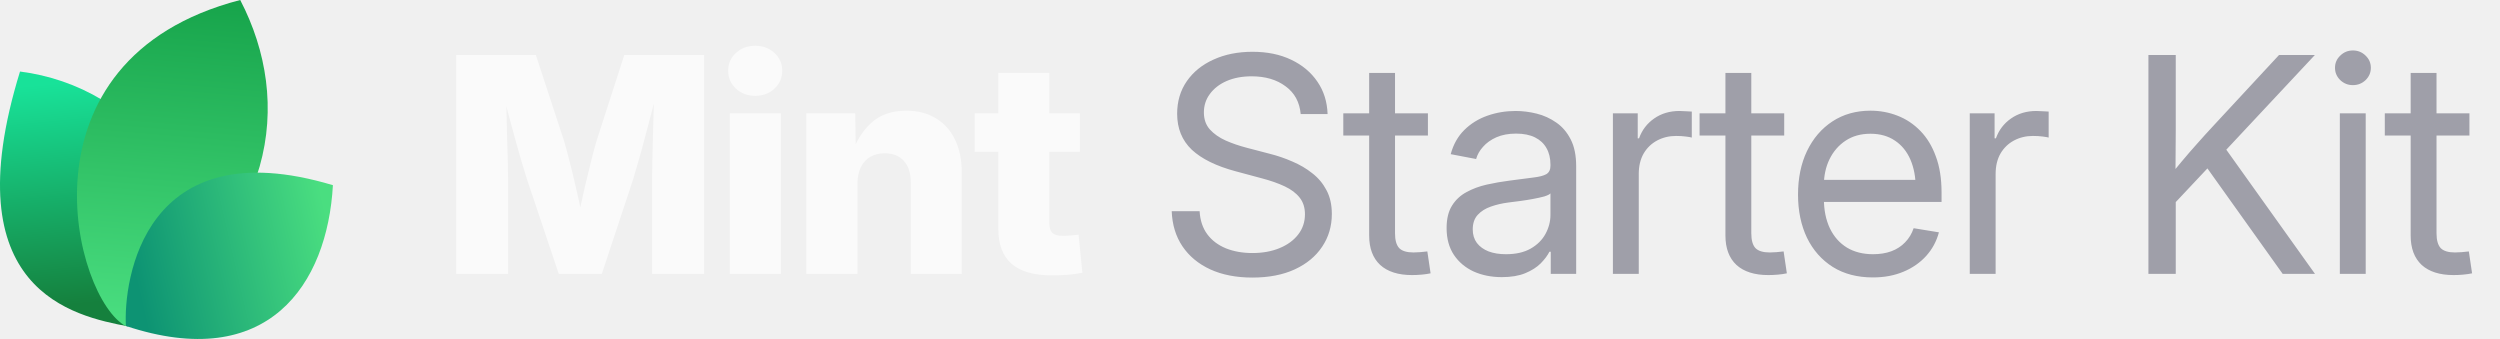
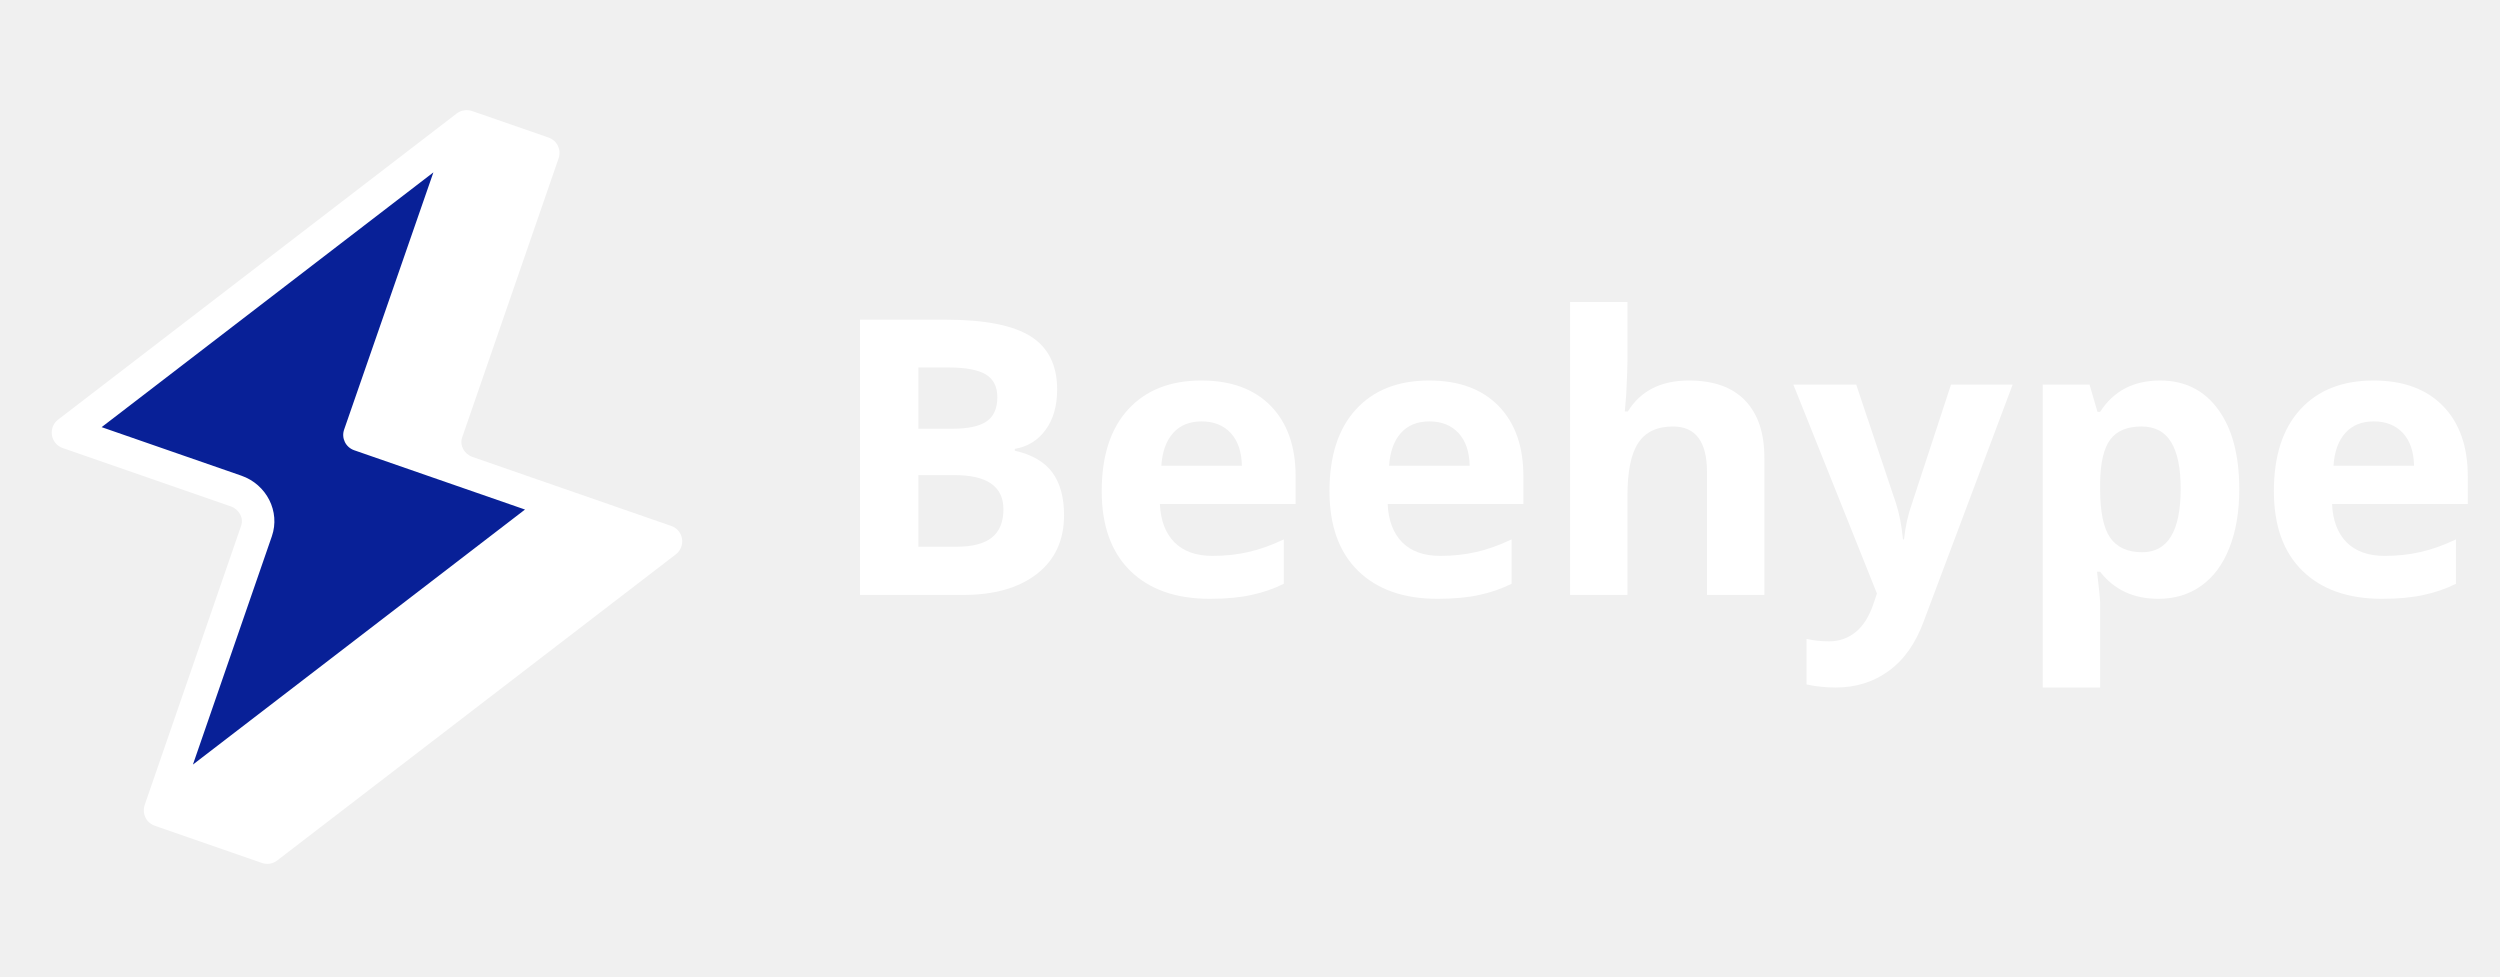
- <svg xmlns="http://www.w3.org/2000/svg" width="177" height="24" viewBox="0 0 177 24" fill="none">
-   <path d="M9.061 23.108C5.268 22.377 -3.391 20.627 1.417 5.064C9.634 6.099 16.973 14.064 9.061 23.108Z" fill="url(#paint0_linear_17557_2145)" />
-   <path d="M8.919 23.094C5.276 21.222 0.784 4.209 17.007 0C20.757 7.193 19.621 16.545 8.919 23.094Z" fill="url(#paint1_linear_17557_2145)" />
-   <path d="M8.914 23.079C8.735 19.882 10.159 9.085 23.57 13.111C23.181 20.123 18.984 26.418 8.914 23.079Z" fill="url(#paint2_linear_17557_2145)" />
-   <path d="M32.301 19.392V3.894H37.938L39.925 9.948C40.036 10.315 40.164 10.787 40.31 11.362C40.462 11.938 40.611 12.552 40.757 13.204C40.91 13.855 41.048 14.483 41.173 15.086C41.305 15.682 41.412 16.192 41.495 16.615H40.695C40.771 16.192 40.871 15.682 40.996 15.086C41.128 14.49 41.267 13.866 41.412 13.214C41.565 12.562 41.714 11.948 41.86 11.373C42.005 10.79 42.133 10.315 42.244 9.948L44.2 3.894H49.848V19.392H46.166V12.704C46.166 12.357 46.173 11.917 46.187 11.383C46.2 10.849 46.214 10.27 46.228 9.646C46.249 9.022 46.266 8.391 46.28 7.753C46.301 7.115 46.311 6.519 46.311 5.964H46.623C46.485 6.561 46.332 7.181 46.166 7.826C45.999 8.471 45.833 9.102 45.666 9.719C45.507 10.336 45.351 10.901 45.198 11.414C45.053 11.928 44.928 12.357 44.824 12.704L42.608 19.392H39.561L37.314 12.704C37.203 12.357 37.072 11.928 36.919 11.414C36.773 10.901 36.614 10.34 36.441 9.729C36.274 9.112 36.104 8.481 35.931 7.836C35.764 7.192 35.608 6.567 35.463 5.964H35.827C35.834 6.512 35.844 7.105 35.858 7.743C35.872 8.374 35.886 9.005 35.9 9.636C35.92 10.26 35.938 10.839 35.952 11.373C35.965 11.907 35.972 12.351 35.972 12.704V19.392H32.301ZM51.668 19.392V8.024H55.288V19.392H51.668ZM53.468 6.786C52.927 6.786 52.473 6.616 52.105 6.276C51.738 5.93 51.554 5.507 51.554 5.007C51.554 4.508 51.738 4.088 52.105 3.749C52.473 3.409 52.927 3.239 53.468 3.239C54.009 3.239 54.463 3.409 54.83 3.749C55.198 4.082 55.382 4.501 55.382 5.007C55.382 5.507 55.198 5.93 54.83 6.276C54.463 6.616 54.009 6.786 53.468 6.786ZM60.708 13.027V19.392H57.088V8.024H60.551L60.593 10.967H60.281C60.593 10.024 61.061 9.268 61.685 8.7C62.309 8.124 63.138 7.836 64.171 7.836C64.975 7.836 65.672 8.017 66.262 8.377C66.851 8.731 67.302 9.234 67.614 9.885C67.933 10.537 68.092 11.307 68.092 12.194V19.392H64.483V12.912C64.483 12.26 64.32 11.754 63.994 11.394C63.675 11.033 63.221 10.853 62.632 10.853C62.25 10.853 61.914 10.936 61.623 11.102C61.332 11.269 61.106 11.515 60.947 11.841C60.787 12.16 60.708 12.555 60.708 13.027ZM76.456 8.024V10.749H69.008V8.024H76.456ZM70.683 5.163H74.292V15.783C74.292 16.102 74.361 16.334 74.5 16.48C74.646 16.625 74.899 16.698 75.259 16.698C75.405 16.698 75.596 16.688 75.831 16.667C76.074 16.646 76.251 16.629 76.362 16.615L76.632 19.309C76.313 19.378 75.963 19.427 75.582 19.455C75.207 19.482 74.836 19.496 74.469 19.496C73.2 19.496 72.25 19.222 71.619 18.674C70.995 18.127 70.683 17.308 70.683 16.22V5.163Z" fill="#FAFAFA" />
-   <path d="M88.667 19.652C87.523 19.652 86.528 19.458 85.682 19.07C84.843 18.681 84.188 18.137 83.716 17.437C83.245 16.736 82.992 15.908 82.957 14.951H84.933C84.968 15.596 85.148 16.14 85.474 16.584C85.8 17.021 86.24 17.354 86.795 17.582C87.35 17.804 87.974 17.915 88.667 17.915C89.388 17.915 90.026 17.801 90.581 17.572C91.143 17.343 91.583 17.024 91.902 16.615C92.228 16.199 92.391 15.717 92.391 15.169C92.391 14.698 92.266 14.306 92.017 13.994C91.767 13.675 91.413 13.408 90.956 13.193C90.498 12.978 89.954 12.787 89.323 12.621L87.502 12.132C86.123 11.765 85.082 11.255 84.382 10.603C83.689 9.944 83.342 9.095 83.342 8.055C83.342 7.174 83.571 6.404 84.028 5.746C84.486 5.087 85.117 4.577 85.921 4.217C86.726 3.849 87.645 3.666 88.678 3.666C89.718 3.666 90.63 3.853 91.413 4.227C92.204 4.602 92.824 5.122 93.275 5.787C93.726 6.446 93.965 7.209 93.993 8.076H92.089C92.013 7.23 91.656 6.574 91.018 6.11C90.387 5.638 89.586 5.403 88.615 5.403C87.95 5.403 87.36 5.513 86.847 5.735C86.341 5.957 85.946 6.262 85.661 6.651C85.377 7.032 85.235 7.469 85.235 7.961C85.235 8.447 85.377 8.849 85.661 9.168C85.946 9.48 86.317 9.74 86.774 9.948C87.232 10.149 87.724 10.319 88.251 10.457L89.884 10.884C90.439 11.023 90.977 11.206 91.496 11.435C92.023 11.657 92.495 11.934 92.911 12.267C93.334 12.593 93.67 12.995 93.92 13.474C94.17 13.945 94.294 14.504 94.294 15.149C94.294 16.015 94.066 16.788 93.608 17.468C93.157 18.148 92.512 18.681 91.673 19.07C90.834 19.458 89.832 19.652 88.667 19.652ZM101.097 8.024V9.594H95.106V8.024H101.097ZM96.937 5.163H98.767V16.521C98.767 17 98.865 17.347 99.059 17.562C99.26 17.77 99.6 17.874 100.078 17.874C100.21 17.874 100.366 17.867 100.546 17.853C100.733 17.832 100.903 17.815 101.056 17.801L101.285 19.351C101.097 19.392 100.886 19.423 100.65 19.444C100.414 19.465 100.189 19.475 99.974 19.475C98.996 19.475 98.244 19.236 97.717 18.758C97.197 18.272 96.937 17.579 96.937 16.677V5.163ZM106.33 19.621C105.595 19.621 104.932 19.489 104.343 19.226C103.754 18.955 103.285 18.564 102.939 18.05C102.592 17.53 102.419 16.896 102.419 16.147C102.419 15.495 102.547 14.965 102.804 14.556C103.06 14.146 103.403 13.828 103.833 13.599C104.263 13.363 104.742 13.186 105.269 13.068C105.796 12.95 106.333 12.857 106.881 12.787C107.574 12.69 108.132 12.617 108.555 12.569C108.978 12.52 109.287 12.441 109.481 12.33C109.675 12.212 109.772 12.014 109.772 11.737V11.654C109.772 11.203 109.679 10.815 109.492 10.489C109.311 10.163 109.041 9.91 108.68 9.729C108.32 9.549 107.872 9.459 107.338 9.459C106.805 9.459 106.34 9.546 105.945 9.719C105.556 9.892 105.241 10.118 104.998 10.395C104.755 10.665 104.593 10.953 104.509 11.258L102.71 10.915C102.897 10.222 103.22 9.65 103.677 9.199C104.135 8.748 104.679 8.412 105.31 8.19C105.941 7.968 106.607 7.857 107.307 7.857C107.8 7.857 108.295 7.92 108.795 8.044C109.301 8.169 109.765 8.381 110.188 8.679C110.611 8.97 110.951 9.369 111.208 9.875C111.464 10.374 111.593 11.005 111.593 11.768V19.392H109.793V17.822H109.7C109.568 18.085 109.363 18.359 109.086 18.643C108.809 18.921 108.444 19.153 107.994 19.34C107.543 19.527 106.988 19.621 106.33 19.621ZM106.621 17.998C107.321 17.998 107.904 17.867 108.368 17.603C108.84 17.333 109.19 16.986 109.419 16.563C109.654 16.133 109.772 15.682 109.772 15.211V13.692C109.703 13.769 109.554 13.841 109.325 13.911C109.096 13.973 108.829 14.032 108.524 14.088C108.226 14.143 107.921 14.192 107.609 14.233C107.304 14.275 107.033 14.309 106.798 14.337C106.354 14.393 105.938 14.49 105.549 14.628C105.168 14.76 104.86 14.954 104.624 15.211C104.388 15.467 104.27 15.811 104.27 16.241C104.27 16.615 104.367 16.934 104.561 17.198C104.762 17.461 105.04 17.662 105.393 17.801C105.747 17.933 106.156 17.998 106.621 17.998ZM114.193 19.392V8.024H115.951V9.792H116.045C116.253 9.209 116.61 8.741 117.116 8.388C117.622 8.034 118.219 7.857 118.905 7.857C119.058 7.857 119.217 7.864 119.384 7.878C119.55 7.885 119.682 7.892 119.779 7.899V9.74C119.716 9.719 119.578 9.695 119.363 9.667C119.155 9.639 118.922 9.625 118.666 9.625C118.174 9.625 117.726 9.733 117.324 9.948C116.922 10.163 116.603 10.471 116.367 10.874C116.138 11.276 116.024 11.758 116.024 12.319V19.392H114.193ZM126.322 8.024V9.594H120.33V8.024H126.322ZM122.161 5.163H123.992V16.521C123.992 17 124.089 17.347 124.283 17.562C124.484 17.77 124.824 17.874 125.302 17.874C125.434 17.874 125.59 17.867 125.77 17.853C125.958 17.832 126.127 17.815 126.28 17.801L126.509 19.351C126.322 19.392 126.11 19.423 125.874 19.444C125.639 19.465 125.413 19.475 125.198 19.475C124.221 19.475 123.468 19.236 122.941 18.758C122.421 18.272 122.161 17.579 122.161 16.677V5.163ZM132.604 19.642C131.502 19.642 130.555 19.396 129.765 18.903C128.974 18.404 128.364 17.714 127.934 16.834C127.511 15.946 127.3 14.927 127.3 13.775C127.3 12.611 127.511 11.584 127.934 10.697C128.364 9.802 128.964 9.102 129.734 8.596C130.51 8.089 131.408 7.836 132.428 7.836C133.1 7.836 133.738 7.954 134.341 8.19C134.952 8.426 135.489 8.783 135.954 9.261C136.425 9.74 136.793 10.343 137.056 11.071C137.327 11.792 137.462 12.645 137.462 13.63V14.296H128.433V12.735H136.463L135.631 13.297C135.631 12.541 135.506 11.876 135.257 11.3C135.007 10.725 134.643 10.277 134.165 9.958C133.686 9.632 133.107 9.469 132.428 9.469C131.748 9.469 131.162 9.632 130.67 9.958C130.177 10.284 129.796 10.725 129.526 11.279C129.262 11.827 129.13 12.441 129.13 13.12V14.046C129.13 14.864 129.273 15.572 129.557 16.168C129.841 16.757 130.243 17.211 130.763 17.53C131.283 17.842 131.901 17.998 132.615 17.998C133.093 17.998 133.523 17.929 133.905 17.79C134.293 17.645 134.619 17.433 134.882 17.156C135.153 16.879 135.354 16.546 135.486 16.157L137.275 16.449C137.108 17.08 136.81 17.634 136.38 18.113C135.95 18.591 135.413 18.966 134.768 19.236C134.123 19.507 133.402 19.642 132.604 19.642ZM139.459 19.392V8.024H141.217V9.792H141.311C141.519 9.209 141.876 8.741 142.382 8.388C142.888 8.034 143.485 7.857 144.171 7.857C144.324 7.857 144.483 7.864 144.649 7.878C144.816 7.885 144.948 7.892 145.045 7.899V9.74C144.982 9.719 144.844 9.695 144.629 9.667C144.421 9.639 144.188 9.625 143.932 9.625C143.439 9.625 142.992 9.733 142.59 9.948C142.188 10.163 141.869 10.471 141.633 10.874C141.404 11.276 141.29 11.758 141.29 12.319V19.392H139.459ZM153.429 14.961V12.715C153.783 12.257 154.136 11.82 154.49 11.404C154.844 10.981 155.204 10.565 155.572 10.156C155.939 9.74 156.314 9.327 156.695 8.918L161.355 3.894H163.893L157.277 10.967H157.184L153.429 14.961ZM152.108 19.392V3.894H154.043V9.241L154.022 12.559L154.043 13.505V19.392H152.108ZM161.615 19.392L155.967 11.477L157.173 9.969L163.903 19.392H161.615ZM165.661 19.392V8.024H167.492V19.392H165.661ZM166.587 6.027C166.24 6.027 165.942 5.909 165.692 5.673C165.443 5.43 165.318 5.139 165.318 4.799C165.318 4.459 165.443 4.172 165.692 3.936C165.942 3.693 166.24 3.572 166.587 3.572C166.934 3.572 167.232 3.693 167.482 3.936C167.731 4.172 167.856 4.459 167.856 4.799C167.856 5.139 167.731 5.43 167.482 5.673C167.232 5.909 166.934 6.027 166.587 6.027ZM174.836 8.024V9.594H168.844V8.024H174.836ZM170.675 5.163H172.506V16.521C172.506 17 172.603 17.347 172.797 17.562C172.998 17.77 173.338 17.874 173.816 17.874C173.948 17.874 174.104 17.867 174.284 17.853C174.472 17.832 174.641 17.815 174.794 17.801L175.023 19.351C174.836 19.392 174.624 19.423 174.388 19.444C174.153 19.465 173.927 19.475 173.712 19.475C172.735 19.475 171.982 19.236 171.455 18.758C170.935 18.272 170.675 17.579 170.675 16.677V5.163Z" fill="#9F9FA9" />
+ <svg xmlns="http://www.w3.org/2000/svg" width="256" zoomAndPan="magnify" viewBox="0 0 192 75" height="100" preserveAspectRatio="xMidYMid meet" version="1.2">
  <defs>
-     <linearGradient id="paint0_linear_17557_2145" x1="3.776" y1="5.916" x2="5.232" y2="21.559" gradientUnits="userSpaceOnUse">
-       <stop stop-color="#18E299" />
-       <stop offset="1" stop-color="#15803D" />
-     </linearGradient>
-     <linearGradient id="paint1_linear_17557_2145" x1="12.171" y1="-0.718" x2="10.19" y2="22.983" gradientUnits="userSpaceOnUse">
-       <stop stop-color="#16A34A" />
-       <stop offset="1" stop-color="#4ADE80" />
-     </linearGradient>
-     <linearGradient id="paint2_linear_17557_2145" x1="23.133" y1="15.353" x2="9.338" y2="18.52" gradientUnits="userSpaceOnUse">
-       <stop stop-color="#4ADE80" />
-       <stop offset="1" stop-color="#0D9373" />
-     </linearGradient>
+     <clipPath id="b35973e5a3">
+       <path d="M 5 9 L 43 9 L 43 63 L 5 63 Z M 5 9 " />
+     </clipPath>
+     <clipPath id="e51cbf27fc">
+       <path d="M 15.055 1.086 L 61.109 17.074 L 41.43 73.758 L -4.625 57.766 Z M 15.055 1.086 " />
+     </clipPath>
+     <clipPath id="eababc83d4">
+       <path d="M 15.055 1.086 L 61.109 17.074 L 41.43 73.758 L -4.625 57.766 Z M 15.055 1.086 " />
+     </clipPath>
+     <clipPath id="e4bb241c95">
+       <path d="M 3 8 L 53 8 L 53 67 L 3 67 Z M 3 8 " />
+     </clipPath>
+     <clipPath id="736d35171d">
+       <path d="M 15.055 1.086 L 61.109 17.074 L 41.43 73.758 L -4.625 57.766 Z M 15.055 1.086 " />
+     </clipPath>
+     <clipPath id="43d0925702">
+       <path d="M 15.055 1.086 L 61.109 17.074 L 41.43 73.758 L -4.625 57.766 Z M 15.055 1.086 " />
+     </clipPath>
  </defs>
+   <g id="5ef9927cdf">
+     <g style="fill:#ffffff;fill-opacity:1;">
+       <g transform="translate(63.39151, 45.69224)">
+         <path style="stroke:none" d="M 2.656 -21.141 L 9.234 -21.141 C 12.234 -21.141 14.41 -20.711 15.766 -19.859 C 17.117 -19.004 17.797 -17.645 17.797 -15.781 C 17.797 -14.52 17.5 -13.484 16.906 -12.672 C 16.312 -11.867 15.523 -11.383 14.547 -11.219 L 14.547 -11.078 C 15.879 -10.773 16.844 -10.211 17.438 -9.391 C 18.031 -8.578 18.328 -7.488 18.328 -6.125 C 18.328 -4.195 17.629 -2.691 16.234 -1.609 C 14.848 -0.535 12.957 0 10.562 0 L 2.656 0 Z M 7.141 -12.766 L 9.75 -12.766 C 10.957 -12.766 11.832 -12.953 12.375 -13.328 C 12.926 -13.703 13.203 -14.32 13.203 -15.188 C 13.203 -16 12.906 -16.582 12.312 -16.938 C 11.719 -17.289 10.781 -17.469 9.5 -17.469 L 7.141 -17.469 Z M 7.141 -9.203 L 7.141 -3.703 L 10.062 -3.703 C 11.289 -3.703 12.195 -3.938 12.781 -4.406 C 13.375 -4.883 13.672 -5.609 13.672 -6.578 C 13.672 -8.328 12.422 -9.203 9.922 -9.203 Z M 7.141 -9.203 " />
+       </g>
+     </g>
+     <g style="fill:#ffffff;fill-opacity:1;">
+       <g transform="translate(83.284, 45.69224)">
+         <path style="stroke:none" d="M 9 -13.328 C 8.07 -13.328 7.344 -13.031 6.812 -12.438 C 6.281 -11.844 5.977 -11.004 5.906 -9.922 L 12.094 -9.922 C 12.07 -11.004 11.785 -11.844 11.234 -12.438 C 10.68 -13.031 9.938 -13.328 9 -13.328 Z M 9.625 0.297 C 7.02 0.297 4.984 -0.422 3.516 -1.859 C 2.055 -3.297 1.328 -5.332 1.328 -7.969 C 1.328 -10.676 2.004 -12.77 3.359 -14.25 C 4.711 -15.727 6.586 -16.469 8.984 -16.469 C 11.266 -16.469 13.039 -15.816 14.312 -14.516 C 15.582 -13.211 16.219 -11.414 16.219 -9.125 L 16.219 -6.984 L 5.797 -6.984 C 5.848 -5.734 6.219 -4.754 6.906 -4.047 C 7.602 -3.348 8.578 -3 9.828 -3 C 10.805 -3 11.727 -3.098 12.594 -3.297 C 13.457 -3.492 14.363 -3.816 15.312 -4.266 L 15.312 -0.859 C 14.539 -0.473 13.711 -0.188 12.828 0 C 11.953 0.195 10.883 0.297 9.625 0.297 Z M 9.625 0.297 " />
+       </g>
+     </g>
+     <g style="fill:#ffffff;fill-opacity:1;">
+       <g transform="translate(100.7767, 45.69224)">
+         <path style="stroke:none" d="M 9 -13.328 C 8.07 -13.328 7.344 -13.031 6.812 -12.438 C 6.281 -11.844 5.977 -11.004 5.906 -9.922 L 12.094 -9.922 C 12.07 -11.004 11.785 -11.844 11.234 -12.438 C 10.68 -13.031 9.938 -13.328 9 -13.328 Z M 9.625 0.297 C 7.02 0.297 4.984 -0.422 3.516 -1.859 C 2.055 -3.297 1.328 -5.332 1.328 -7.969 C 1.328 -10.676 2.004 -12.77 3.359 -14.25 C 4.711 -15.727 6.586 -16.469 8.984 -16.469 C 11.266 -16.469 13.039 -15.816 14.312 -14.516 C 15.582 -13.211 16.219 -11.414 16.219 -9.125 L 16.219 -6.984 L 5.797 -6.984 C 5.848 -5.734 6.219 -4.754 6.906 -4.047 C 7.602 -3.348 8.578 -3 9.828 -3 C 10.805 -3 11.727 -3.098 12.594 -3.297 C 13.457 -3.492 14.363 -3.816 15.312 -4.266 L 15.312 -0.859 C 14.539 -0.473 13.711 -0.188 12.828 0 C 11.953 0.195 10.883 0.297 9.625 0.297 Z M 9.625 0.297 " />
+       </g>
+     </g>
+     <g style="fill:#ffffff;fill-opacity:1;">
+       <g transform="translate(118.2693, 45.69224)">
+         <path style="stroke:none" d="M 17.234 0 L 12.828 0 L 12.828 -9.438 C 12.828 -11.77 11.957 -12.938 10.219 -12.938 C 8.988 -12.938 8.098 -12.516 7.547 -11.672 C 6.992 -10.836 6.719 -9.484 6.719 -7.609 L 6.719 0 L 2.312 0 L 2.312 -22.5 L 6.719 -22.5 L 6.719 -17.906 C 6.719 -17.551 6.688 -16.711 6.625 -15.391 L 6.516 -14.094 L 6.75 -14.094 C 7.727 -15.676 9.289 -16.469 11.438 -16.469 C 13.332 -16.469 14.77 -15.957 15.75 -14.938 C 16.738 -13.914 17.234 -12.453 17.234 -10.547 Z M 17.234 0 " />
+       </g>
+     </g>
+     <g style="fill:#ffffff;fill-opacity:1;">
+       <g transform="translate(137.7281, 45.69224)">
+         <path style="stroke:none" d="M 0 -16.156 L 4.828 -16.156 L 7.875 -7.062 C 8.133 -6.281 8.316 -5.348 8.422 -4.266 L 8.5 -4.266 C 8.602 -5.254 8.812 -6.188 9.125 -7.062 L 12.109 -16.156 L 16.844 -16.156 L 10 2.062 C 9.375 3.75 8.477 5.008 7.312 5.844 C 6.156 6.688 4.801 7.109 3.25 7.109 C 2.488 7.109 1.742 7.031 1.016 6.875 L 1.016 3.375 C 1.547 3.5 2.125 3.562 2.75 3.562 C 3.531 3.562 4.211 3.32 4.797 2.844 C 5.379 2.363 5.832 1.641 6.156 0.672 L 6.422 -0.109 Z M 0 -16.156 " />
+       </g>
+     </g>
+     <g style="fill:#ffffff;fill-opacity:1;">
+       <g transform="translate(154.5703, 45.69224)">
+         <path style="stroke:none" d="M 11.188 0.297 C 9.289 0.297 7.801 -0.395 6.719 -1.781 L 6.484 -1.781 C 6.641 -0.426 6.719 0.352 6.719 0.562 L 6.719 7.109 L 2.312 7.109 L 2.312 -16.156 L 5.906 -16.156 L 6.516 -14.062 L 6.719 -14.062 C 7.75 -15.664 9.281 -16.469 11.312 -16.469 C 13.219 -16.469 14.707 -15.727 15.781 -14.25 C 16.863 -12.781 17.406 -10.734 17.406 -8.109 C 17.406 -6.379 17.148 -4.879 16.641 -3.609 C 16.141 -2.336 15.422 -1.367 14.484 -0.703 C 13.547 -0.035 12.445 0.297 11.188 0.297 Z M 9.891 -12.938 C 8.797 -12.938 8 -12.602 7.5 -11.938 C 7 -11.27 6.738 -10.16 6.719 -8.609 L 6.719 -8.141 C 6.719 -6.398 6.973 -5.156 7.484 -4.406 C 8.004 -3.656 8.828 -3.281 9.953 -3.281 C 11.922 -3.281 12.906 -4.91 12.906 -8.172 C 12.906 -9.754 12.66 -10.941 12.172 -11.734 C 11.691 -12.535 10.93 -12.938 9.891 -12.938 Z M 9.891 -12.938 " />
+       </g>
+     </g>
+     <g style="fill:#ffffff;fill-opacity:1;">
+       <g transform="translate(173.3062, 45.69224)">
+         <path style="stroke:none" d="M 9 -13.328 C 8.07 -13.328 7.344 -13.031 6.812 -12.438 C 6.281 -11.844 5.977 -11.004 5.906 -9.922 L 12.094 -9.922 C 12.07 -11.004 11.785 -11.844 11.234 -12.438 C 10.68 -13.031 9.938 -13.328 9 -13.328 Z M 9.625 0.297 C 7.02 0.297 4.984 -0.422 3.516 -1.859 C 2.055 -3.297 1.328 -5.332 1.328 -7.969 C 1.328 -10.676 2.004 -12.77 3.359 -14.25 C 4.711 -15.727 6.586 -16.469 8.984 -16.469 C 11.266 -16.469 13.039 -15.816 14.312 -14.516 C 15.582 -13.211 16.219 -11.414 16.219 -9.125 L 16.219 -6.984 L 5.797 -6.984 C 5.848 -5.734 6.219 -4.754 6.906 -4.047 C 7.602 -3.348 8.578 -3 9.828 -3 C 10.805 -3 11.727 -3.098 12.594 -3.297 C 13.457 -3.492 14.363 -3.816 15.312 -4.266 L 15.312 -0.859 C 14.539 -0.473 13.711 -0.188 12.828 0 C 11.953 0.195 10.883 0.297 9.625 0.297 Z M 9.625 0.297 " />
+       </g>
+     </g>
+     <g clip-rule="nonzero" clip-path="url(#b35973e5a3)">
+       <g clip-rule="nonzero" clip-path="url(#e51cbf27fc)">
+         <g clip-rule="nonzero" clip-path="url(#eababc83d4)">
+           <path style=" stroke:none;fill-rule:nonzero;fill:#082097;fill-opacity:1;" d="M 19.699 40.777 C 20.129 39.539 19.422 38.16 18.125 37.707 L 5.203 33.223 L 35.832 9.711 L 27.605 33.398 L 42.918 38.715 L 12.289 62.238 Z M 19.699 40.777 " />
+         </g>
+       </g>
+     </g>
+     <g clip-rule="nonzero" clip-path="url(#e4bb241c95)">
+       <g clip-rule="nonzero" clip-path="url(#736d35171d)">
+         <g clip-rule="nonzero" clip-path="url(#43d0925702)">
+           <path style=" stroke:none;fill-rule:nonzero;fill:#ffffff;fill-opacity:1;" d="M 52.379 41.379 C 52.312 40.934 51.996 40.547 51.559 40.395 L 36.297 35.098 C 35.648 34.871 35.285 34.203 35.488 33.613 L 42.902 12.156 C 43.125 11.508 42.793 10.797 42.133 10.566 L 36.242 8.523 C 36.148 8.488 36.051 8.469 35.961 8.465 C 35.859 8.453 35.75 8.457 35.652 8.477 C 35.559 8.484 35.453 8.512 35.348 8.555 C 35.27 8.594 35.172 8.641 35.086 8.703 C 35.066 8.723 35.051 8.73 35.031 8.75 L 4.453 32.234 C 4.094 32.508 3.918 32.973 3.988 33.422 C 4.059 33.867 4.371 34.254 4.809 34.406 L 17.715 38.887 C 18.363 39.113 18.727 39.777 18.523 40.367 L 11.109 61.828 C 11.078 61.922 11.059 62.02 11.047 62.125 C 11.043 62.215 11.047 62.32 11.051 62.414 C 11.062 62.418 11.059 62.43 11.059 62.43 C 11.074 62.543 11.113 62.66 11.156 62.754 C 11.199 62.863 11.262 62.949 11.336 63.043 C 11.402 63.117 11.48 63.195 11.578 63.258 C 11.672 63.328 11.773 63.379 11.879 63.414 L 20.125 66.277 C 20.512 66.414 20.961 66.344 21.285 66.086 L 51.914 42.566 C 52.273 42.293 52.449 41.824 52.379 41.379 Z M 14.816 58.719 L 20.879 41.184 C 21.535 39.289 20.477 37.207 18.535 36.531 L 7.805 32.805 L 33.285 13.238 L 26.43 32.988 C 26.199 33.648 26.551 34.352 27.199 34.578 L 40.32 39.133 Z M 14.816 58.719 " />
+         </g>
+       </g>
+     </g>
+   </g>
</svg>
